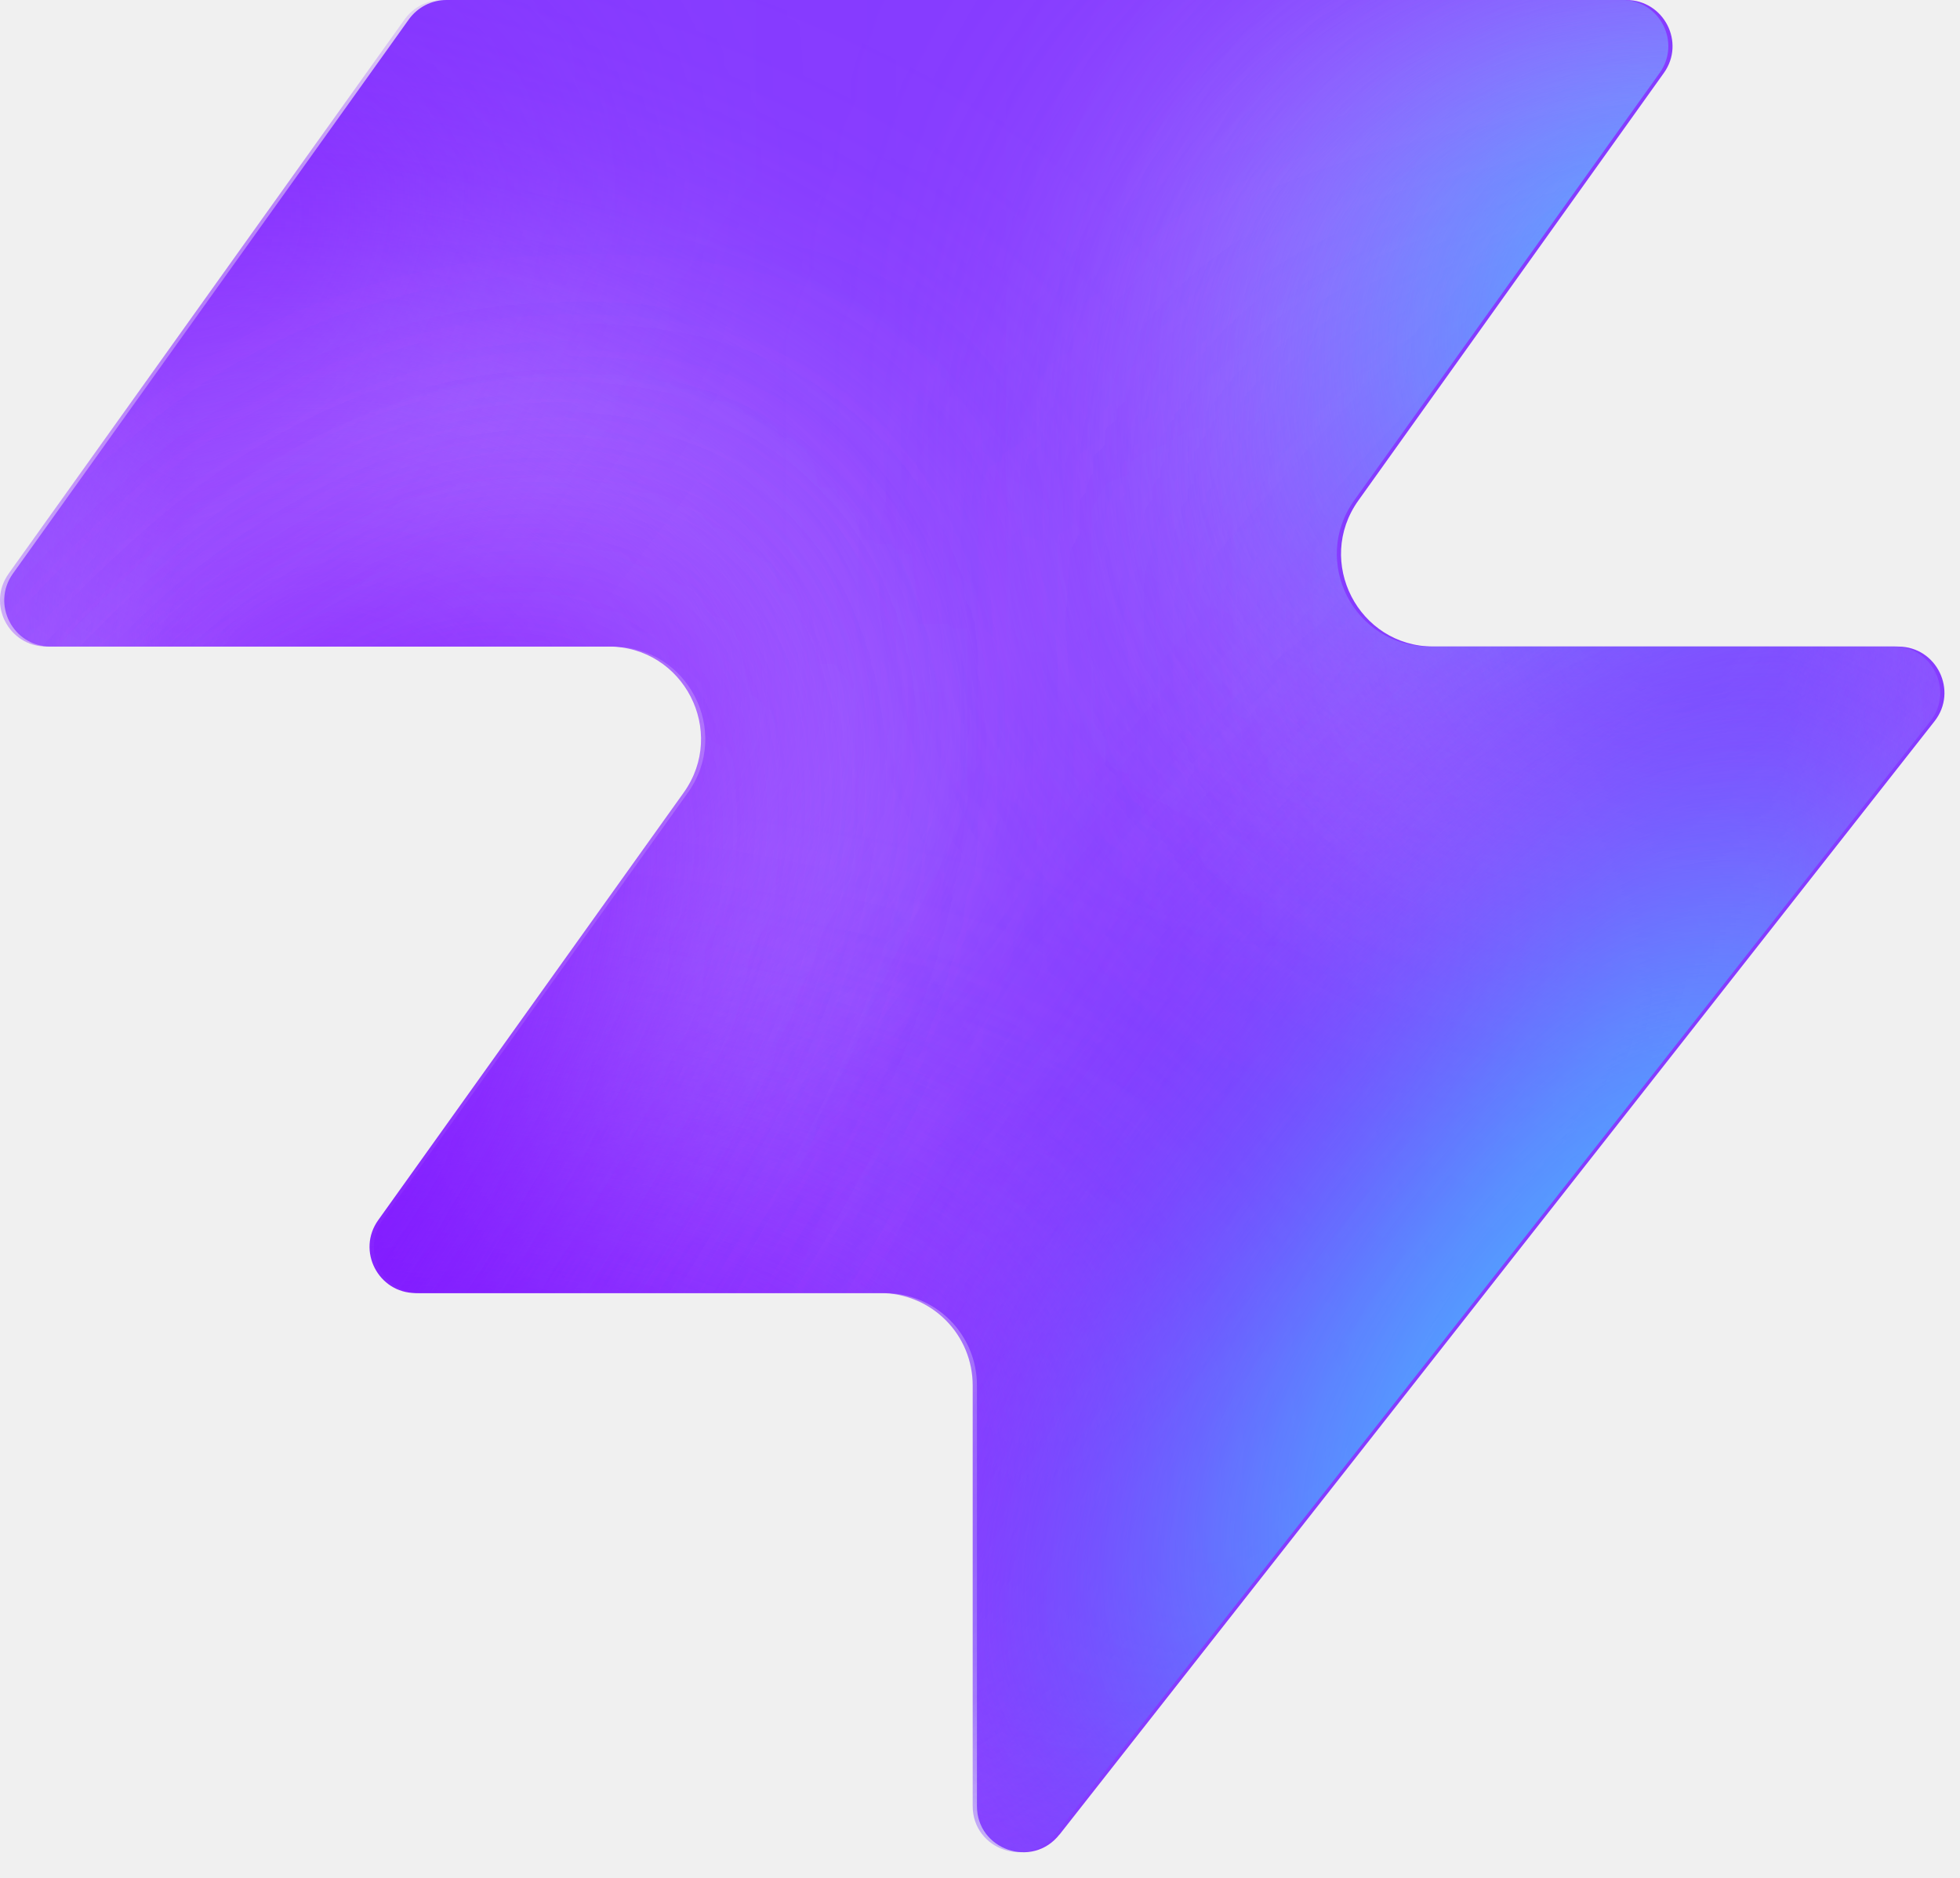
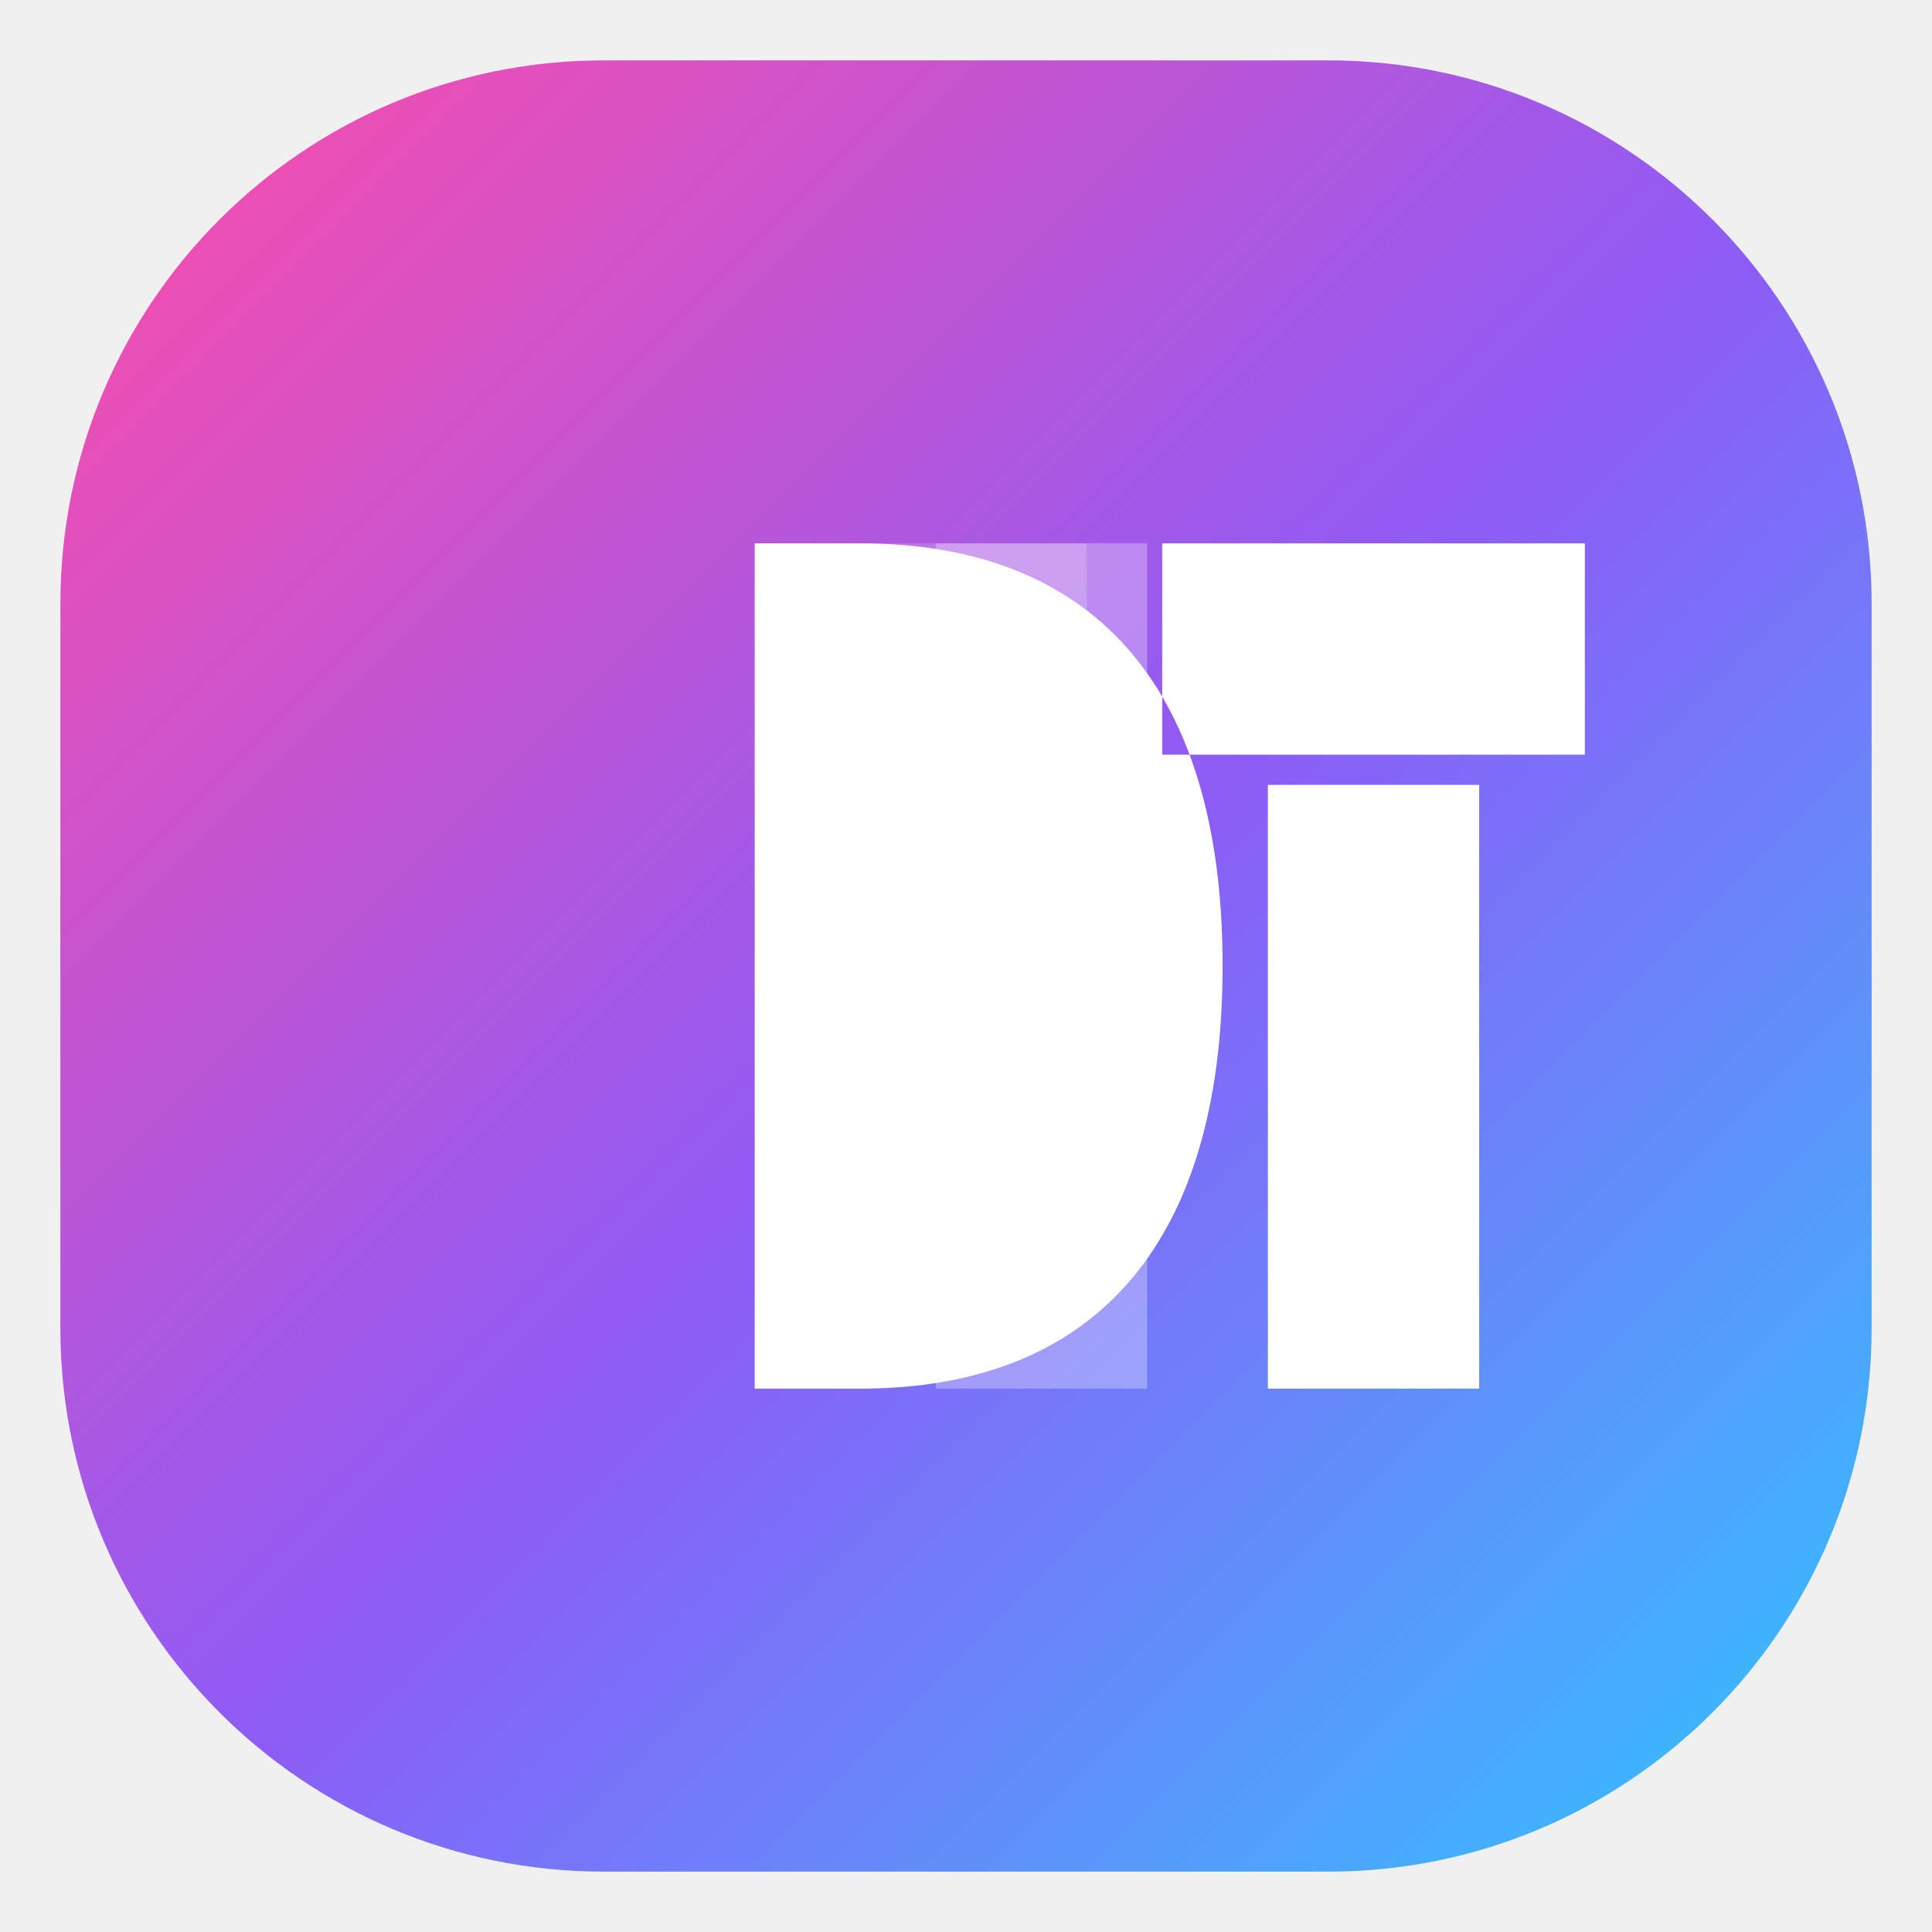
- <svg xmlns="http://www.w3.org/2000/svg" width="48" height="46" fill="none" viewBox="0 0 48 46">
-   <path fill="#863bff" d="M25.946 44.938c-.664.845-2.021.375-2.021-.698V33.937a2.26 2.26 0 0 0-2.262-2.262H10.287c-.92 0-1.456-1.04-.92-1.788l7.48-10.471c1.07-1.497 0-3.578-1.842-3.578H1.237c-.92 0-1.456-1.04-.92-1.788L10.013.474c.214-.297.556-.474.92-.474h28.894c.92 0 1.456 1.04.92 1.788l-7.48 10.471c-1.07 1.498 0 3.579 1.842 3.579h11.377c.943 0 1.473 1.088.89 1.83L25.947 44.94z" style="fill:#863bff;fill:color(display-p3 .525 .23 1);fill-opacity:1" />
-   <mask id="a" width="48" height="46" x="0" y="0" maskUnits="userSpaceOnUse" style="mask-type:alpha">
-     <path fill="#000" d="M25.842 44.938c-.664.844-2.021.375-2.021-.698V33.937a2.26 2.26 0 0 0-2.262-2.262H10.183c-.92 0-1.456-1.04-.92-1.788l7.48-10.471c1.07-1.498 0-3.579-1.842-3.579H1.133c-.92 0-1.456-1.04-.92-1.787L9.91.473c.214-.297.556-.474.92-.474h28.894c.92 0 1.456 1.04.92 1.788l-7.48 10.471c-1.07 1.498 0 3.578 1.842 3.578h11.377c.943 0 1.473 1.088.89 1.832L25.843 44.94z" style="fill:#000;fill-opacity:1" />
-   </mask>
-   <g mask="url(#a)">
-     <g filter="url(#b)">
-       <ellipse cx="5.508" cy="14.704" fill="#ede6ff" rx="5.508" ry="14.704" style="fill:#ede6ff;fill:color(display-p3 .927 .903 1);fill-opacity:1" transform="matrix(.00324 1 1 -.00324 -4.47 31.516)" />
-     </g>
-     <g filter="url(#c)">
-       <ellipse cx="10.399" cy="29.851" fill="#ede6ff" rx="10.399" ry="29.851" style="fill:#ede6ff;fill:color(display-p3 .927 .903 1);fill-opacity:1" transform="matrix(.00324 1 1 -.00324 -39.328 7.883)" />
-     </g>
-     <g filter="url(#d)">
-       <ellipse cx="5.508" cy="30.487" fill="#7e14ff" rx="5.508" ry="30.487" style="fill:#7e14ff;fill:color(display-p3 .492 .077 1);fill-opacity:1" transform="rotate(89.814 -25.913 -14.639)scale(1 -1)" />
-     </g>
-     <g filter="url(#e)">
-       <ellipse cx="5.508" cy="30.599" fill="#7e14ff" rx="5.508" ry="30.599" style="fill:#7e14ff;fill:color(display-p3 .492 .077 1);fill-opacity:1" transform="rotate(89.814 -32.644 -3.334)scale(1 -1)" />
-     </g>
-     <g filter="url(#f)">
-       <ellipse cx="5.508" cy="30.599" fill="#7e14ff" rx="5.508" ry="30.599" style="fill:#7e14ff;fill:color(display-p3 .492 .077 1);fill-opacity:1" transform="matrix(.00324 1 1 -.00324 -34.34 30.47)" />
-     </g>
-     <g filter="url(#g)">
-       <ellipse cx="14.072" cy="22.078" fill="#ede6ff" rx="14.072" ry="22.078" style="fill:#ede6ff;fill:color(display-p3 .927 .903 1);fill-opacity:1" transform="rotate(93.35 24.506 48.493)scale(-1 1)" />
-     </g>
-     <g filter="url(#h)">
-       <ellipse cx="3.47" cy="21.501" fill="#7e14ff" rx="3.47" ry="21.501" style="fill:#7e14ff;fill:color(display-p3 .492 .077 1);fill-opacity:1" transform="rotate(89.009 28.708 47.59)scale(-1 1)" />
-     </g>
-     <g filter="url(#i)">
-       <ellipse cx="3.47" cy="21.501" fill="#7e14ff" rx="3.47" ry="21.501" style="fill:#7e14ff;fill:color(display-p3 .492 .077 1);fill-opacity:1" transform="rotate(89.009 28.708 47.59)scale(-1 1)" />
-     </g>
-     <g filter="url(#j)">
-       <ellipse cx=".387" cy="8.972" fill="#7e14ff" rx="4.407" ry="29.108" style="fill:#7e14ff;fill:color(display-p3 .492 .077 1);fill-opacity:1" transform="rotate(39.51 .387 8.972)" />
-     </g>
-     <g filter="url(#k)">
-       <ellipse cx="47.523" cy="-6.092" fill="#7e14ff" rx="4.407" ry="29.108" style="fill:#7e14ff;fill:color(display-p3 .492 .077 1);fill-opacity:1" transform="rotate(37.892 47.523 -6.092)" />
-     </g>
-     <g filter="url(#l)">
-       <ellipse cx="41.412" cy="6.333" fill="#47bfff" rx="5.971" ry="9.665" style="fill:#47bfff;fill:color(display-p3 .28 .748 1);fill-opacity:1" transform="rotate(37.892 41.412 6.333)" />
-     </g>
-     <g filter="url(#m)">
-       <ellipse cx="-1.879" cy="38.332" fill="#7e14ff" rx="4.407" ry="29.108" style="fill:#7e14ff;fill:color(display-p3 .492 .077 1);fill-opacity:1" transform="rotate(37.892 -1.88 38.332)" />
-     </g>
-     <g filter="url(#n)">
-       <ellipse cx="-1.879" cy="38.332" fill="#7e14ff" rx="4.407" ry="29.108" style="fill:#7e14ff;fill:color(display-p3 .492 .077 1);fill-opacity:1" transform="rotate(37.892 -1.88 38.332)" />
-     </g>
-     <g filter="url(#o)">
-       <ellipse cx="35.651" cy="29.907" fill="#7e14ff" rx="4.407" ry="29.108" style="fill:#7e14ff;fill:color(display-p3 .492 .077 1);fill-opacity:1" transform="rotate(37.892 35.651 29.907)" />
-     </g>
-     <g filter="url(#p)">
-       <ellipse cx="38.418" cy="32.4" fill="#47bfff" rx="5.971" ry="15.297" style="fill:#47bfff;fill:color(display-p3 .28 .748 1);fill-opacity:1" transform="rotate(37.892 38.418 32.4)" />
-     </g>
-   </g>
+ <svg xmlns="http://www.w3.org/2000/svg" viewBox="0 0 64 64" role="img" aria-label="Dev Stack monogram favicon">
  <defs>
-     <filter id="b" width="60.045" height="41.654" x="-19.77" y="16.149" color-interpolation-filters="sRGB" filterUnits="userSpaceOnUse">
-       <feFlood flood-opacity="0" result="BackgroundImageFix" />
-       <feBlend in="SourceGraphic" in2="BackgroundImageFix" result="shape" />
-       <feGaussianBlur result="effect1_foregroundBlur_2002_17158" stdDeviation="7.659" />
-     </filter>
-     <filter id="c" width="90.34" height="51.437" x="-54.613" y="-7.533" color-interpolation-filters="sRGB" filterUnits="userSpaceOnUse">
-       <feFlood flood-opacity="0" result="BackgroundImageFix" />
-       <feBlend in="SourceGraphic" in2="BackgroundImageFix" result="shape" />
-       <feGaussianBlur result="effect1_foregroundBlur_2002_17158" stdDeviation="7.659" />
-     </filter>
-     <filter id="d" width="79.355" height="29.4" x="-49.64" y="2.03" color-interpolation-filters="sRGB" filterUnits="userSpaceOnUse">
-       <feFlood flood-opacity="0" result="BackgroundImageFix" />
-       <feBlend in="SourceGraphic" in2="BackgroundImageFix" result="shape" />
-       <feGaussianBlur result="effect1_foregroundBlur_2002_17158" stdDeviation="4.596" />
-     </filter>
-     <filter id="e" width="79.579" height="29.4" x="-45.045" y="20.029" color-interpolation-filters="sRGB" filterUnits="userSpaceOnUse">
-       <feFlood flood-opacity="0" result="BackgroundImageFix" />
-       <feBlend in="SourceGraphic" in2="BackgroundImageFix" result="shape" />
-       <feGaussianBlur result="effect1_foregroundBlur_2002_17158" stdDeviation="4.596" />
-     </filter>
-     <filter id="f" width="79.579" height="29.4" x="-43.513" y="21.178" color-interpolation-filters="sRGB" filterUnits="userSpaceOnUse">
-       <feFlood flood-opacity="0" result="BackgroundImageFix" />
-       <feBlend in="SourceGraphic" in2="BackgroundImageFix" result="shape" />
-       <feGaussianBlur result="effect1_foregroundBlur_2002_17158" stdDeviation="4.596" />
-     </filter>
-     <filter id="g" width="74.749" height="58.852" x="15.756" y="-17.901" color-interpolation-filters="sRGB" filterUnits="userSpaceOnUse">
-       <feFlood flood-opacity="0" result="BackgroundImageFix" />
-       <feBlend in="SourceGraphic" in2="BackgroundImageFix" result="shape" />
-       <feGaussianBlur result="effect1_foregroundBlur_2002_17158" stdDeviation="7.659" />
-     </filter>
-     <filter id="h" width="61.377" height="25.362" x="23.548" y="2.284" color-interpolation-filters="sRGB" filterUnits="userSpaceOnUse">
-       <feFlood flood-opacity="0" result="BackgroundImageFix" />
-       <feBlend in="SourceGraphic" in2="BackgroundImageFix" result="shape" />
-       <feGaussianBlur result="effect1_foregroundBlur_2002_17158" stdDeviation="4.596" />
-     </filter>
-     <filter id="i" width="61.377" height="25.362" x="23.548" y="2.284" color-interpolation-filters="sRGB" filterUnits="userSpaceOnUse">
-       <feFlood flood-opacity="0" result="BackgroundImageFix" />
-       <feBlend in="SourceGraphic" in2="BackgroundImageFix" result="shape" />
-       <feGaussianBlur result="effect1_foregroundBlur_2002_17158" stdDeviation="4.596" />
-     </filter>
-     <filter id="j" width="56.045" height="63.649" x="-27.636" y="-22.853" color-interpolation-filters="sRGB" filterUnits="userSpaceOnUse">
-       <feFlood flood-opacity="0" result="BackgroundImageFix" />
-       <feBlend in="SourceGraphic" in2="BackgroundImageFix" result="shape" />
-       <feGaussianBlur result="effect1_foregroundBlur_2002_17158" stdDeviation="4.596" />
-     </filter>
-     <filter id="k" width="54.814" height="64.646" x="20.116" y="-38.415" color-interpolation-filters="sRGB" filterUnits="userSpaceOnUse">
-       <feFlood flood-opacity="0" result="BackgroundImageFix" />
-       <feBlend in="SourceGraphic" in2="BackgroundImageFix" result="shape" />
-       <feGaussianBlur result="effect1_foregroundBlur_2002_17158" stdDeviation="4.596" />
-     </filter>
-     <filter id="l" width="33.541" height="35.313" x="24.641" y="-11.323" color-interpolation-filters="sRGB" filterUnits="userSpaceOnUse">
-       <feFlood flood-opacity="0" result="BackgroundImageFix" />
-       <feBlend in="SourceGraphic" in2="BackgroundImageFix" result="shape" />
-       <feGaussianBlur result="effect1_foregroundBlur_2002_17158" stdDeviation="4.596" />
-     </filter>
-     <filter id="m" width="54.814" height="64.646" x="-29.286" y="6.009" color-interpolation-filters="sRGB" filterUnits="userSpaceOnUse">
-       <feFlood flood-opacity="0" result="BackgroundImageFix" />
-       <feBlend in="SourceGraphic" in2="BackgroundImageFix" result="shape" />
-       <feGaussianBlur result="effect1_foregroundBlur_2002_17158" stdDeviation="4.596" />
-     </filter>
-     <filter id="n" width="54.814" height="64.646" x="-29.286" y="6.009" color-interpolation-filters="sRGB" filterUnits="userSpaceOnUse">
-       <feFlood flood-opacity="0" result="BackgroundImageFix" />
-       <feBlend in="SourceGraphic" in2="BackgroundImageFix" result="shape" />
-       <feGaussianBlur result="effect1_foregroundBlur_2002_17158" stdDeviation="4.596" />
-     </filter>
-     <filter id="o" width="54.814" height="64.646" x="8.244" y="-2.416" color-interpolation-filters="sRGB" filterUnits="userSpaceOnUse">
-       <feFlood flood-opacity="0" result="BackgroundImageFix" />
-       <feBlend in="SourceGraphic" in2="BackgroundImageFix" result="shape" />
-       <feGaussianBlur result="effect1_foregroundBlur_2002_17158" stdDeviation="4.596" />
-     </filter>
-     <filter id="p" width="39.409" height="43.623" x="18.713" y="10.588" color-interpolation-filters="sRGB" filterUnits="userSpaceOnUse">
-       <feFlood flood-opacity="0" result="BackgroundImageFix" />
-       <feBlend in="SourceGraphic" in2="BackgroundImageFix" result="shape" />
-       <feGaussianBlur result="effect1_foregroundBlur_2002_17158" stdDeviation="4.596" />
-     </filter>
+     <linearGradient id="g" x1="0%" y1="0%" x2="100%" y2="100%">
+       <stop offset="0%" stop-color="#ff4ca8" />
+       <stop offset="52%" stop-color="#8d5cf6" />
+       <stop offset="100%" stop-color="#2ec7ff" />
+     </linearGradient>
  </defs>
+   <rect x="2" y="2" width="60" height="60" rx="18" fill="url(#g)" />
+   <path d="M18 18h7v28h-7zm0 0v28h10.5c7.5 0 12-4.5 12-14s-4.5-14-12-14H18zm24 8h7v20h-7zm-3.5-8h14v7h-14z" fill="white" />
+   <path d="M31 18h7v28h-7z" fill="rgba(255,255,255,0.3)" />
+   <path d="M19 18h17v7H19zm0 0v7h7v-7zm22 0h7v7h-7z" fill="rgba(255,255,255,0.18)" />
</svg>
